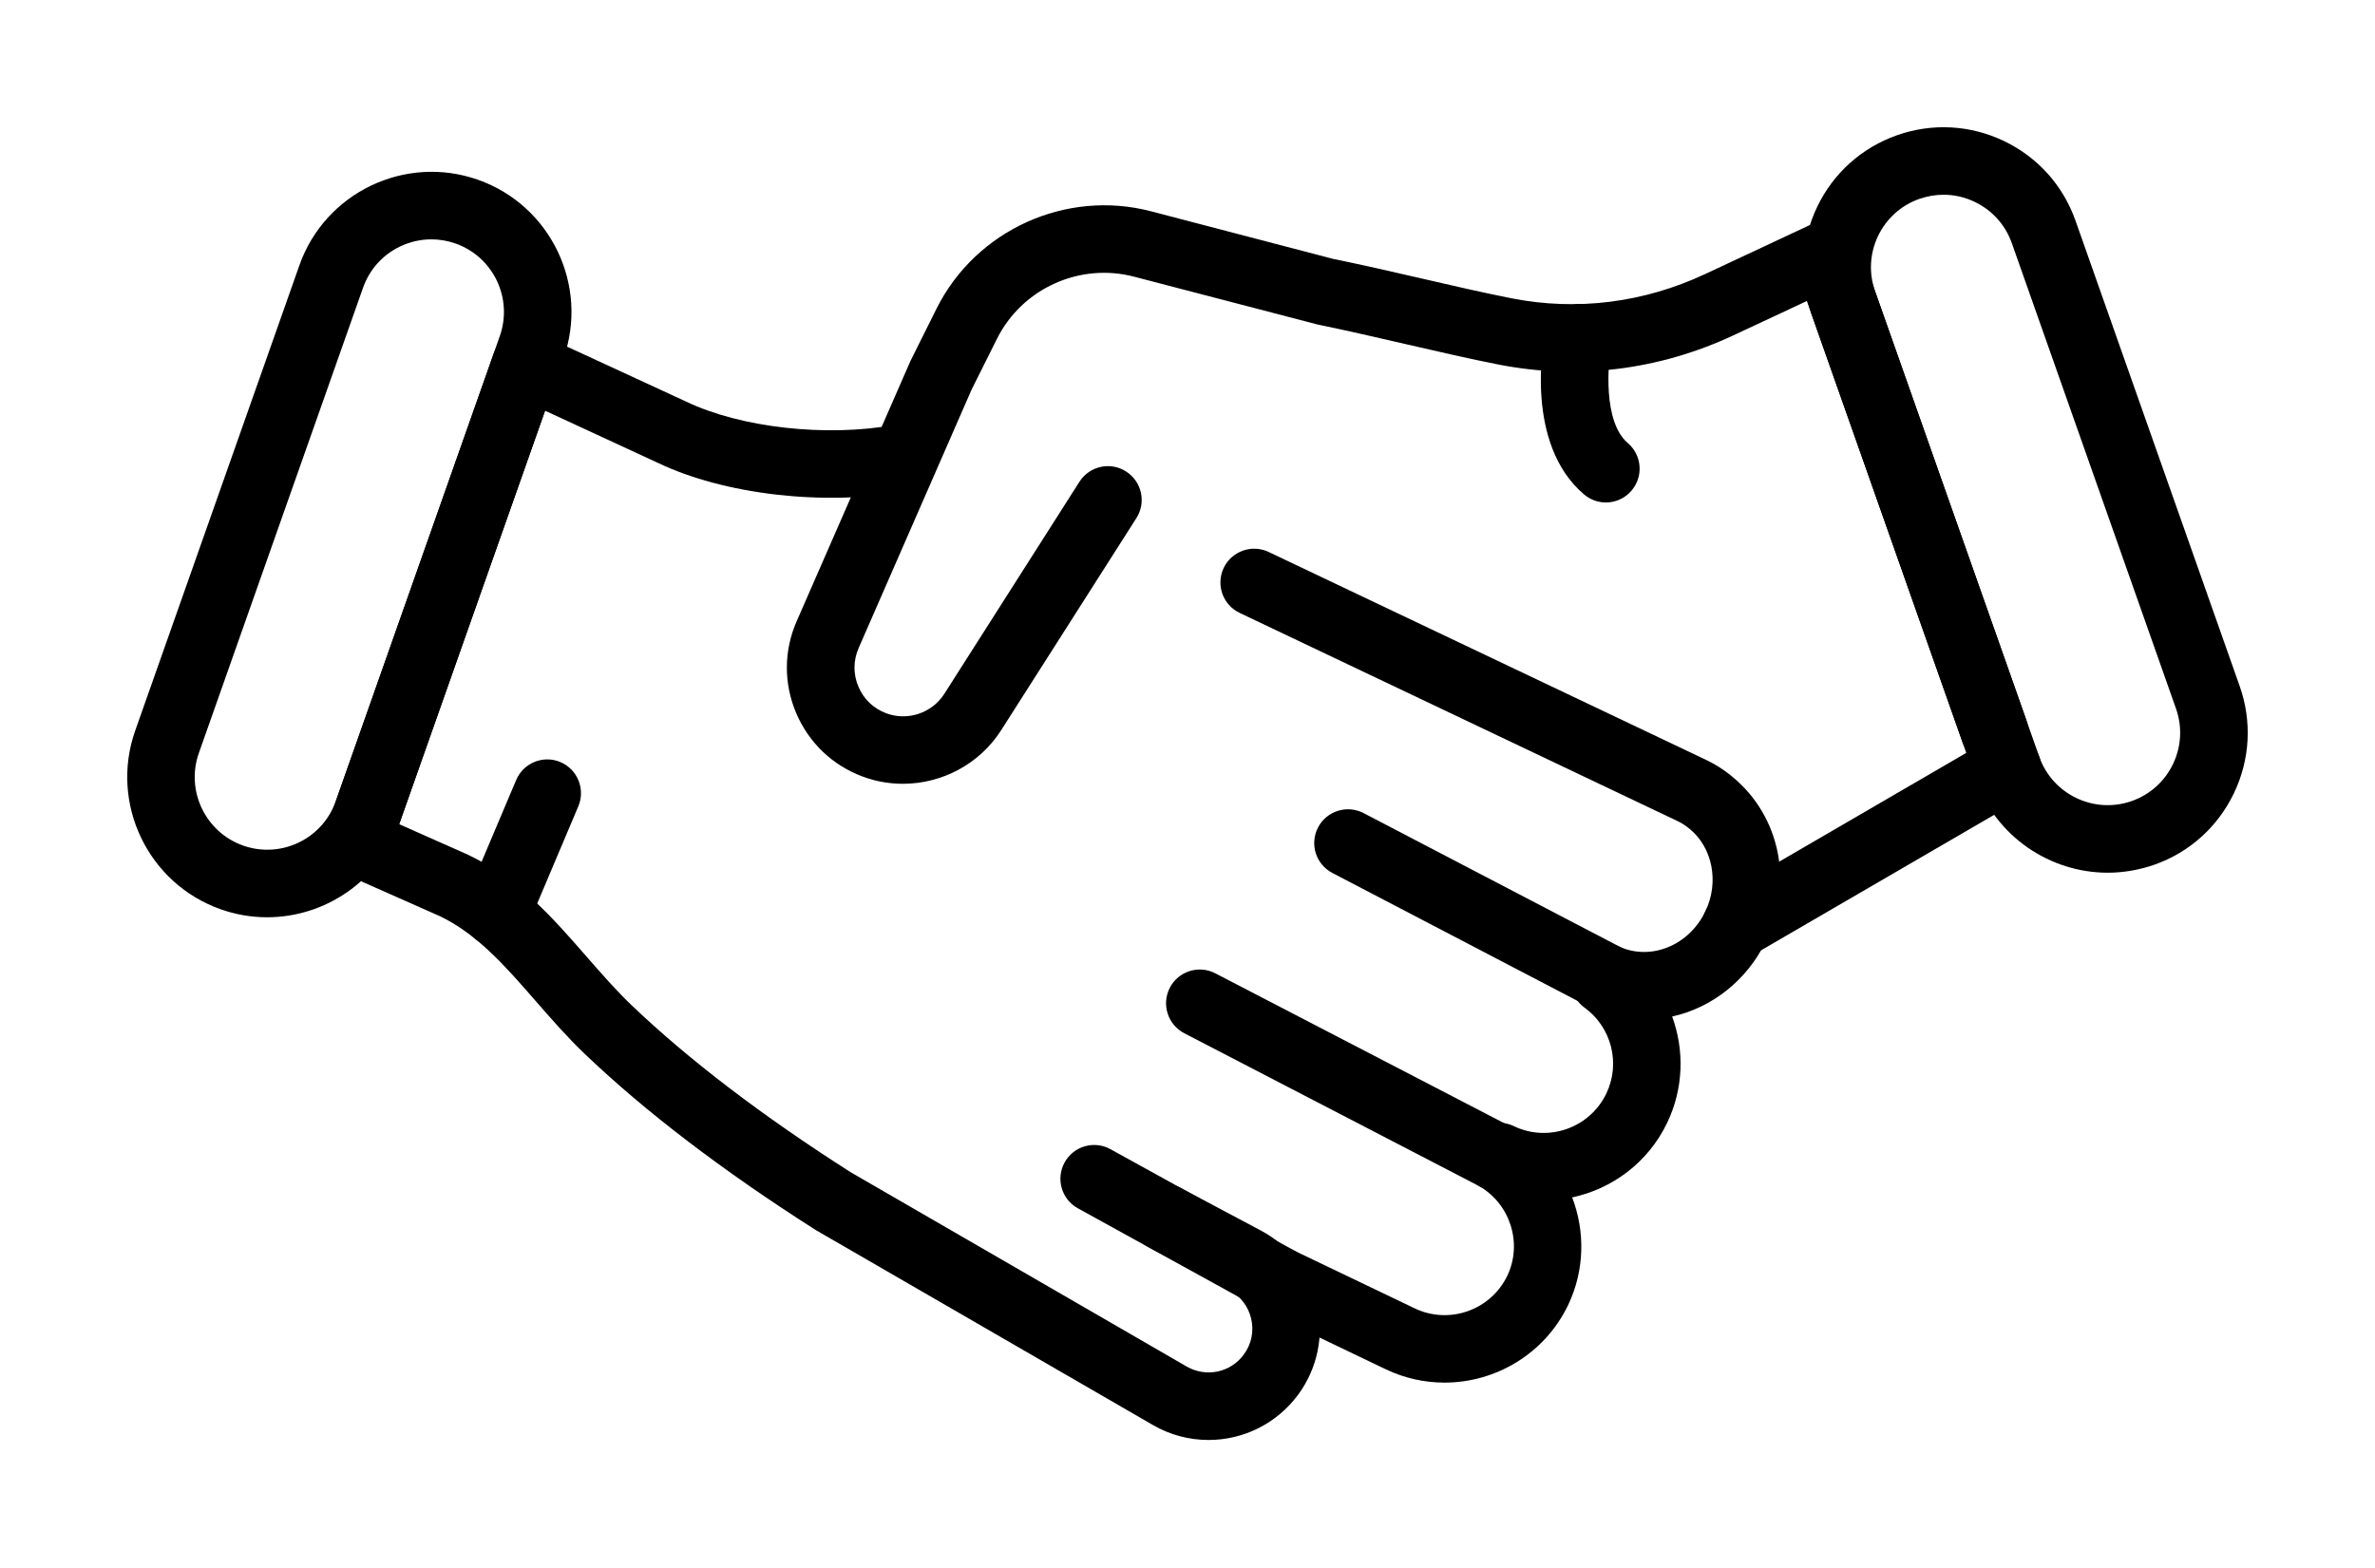
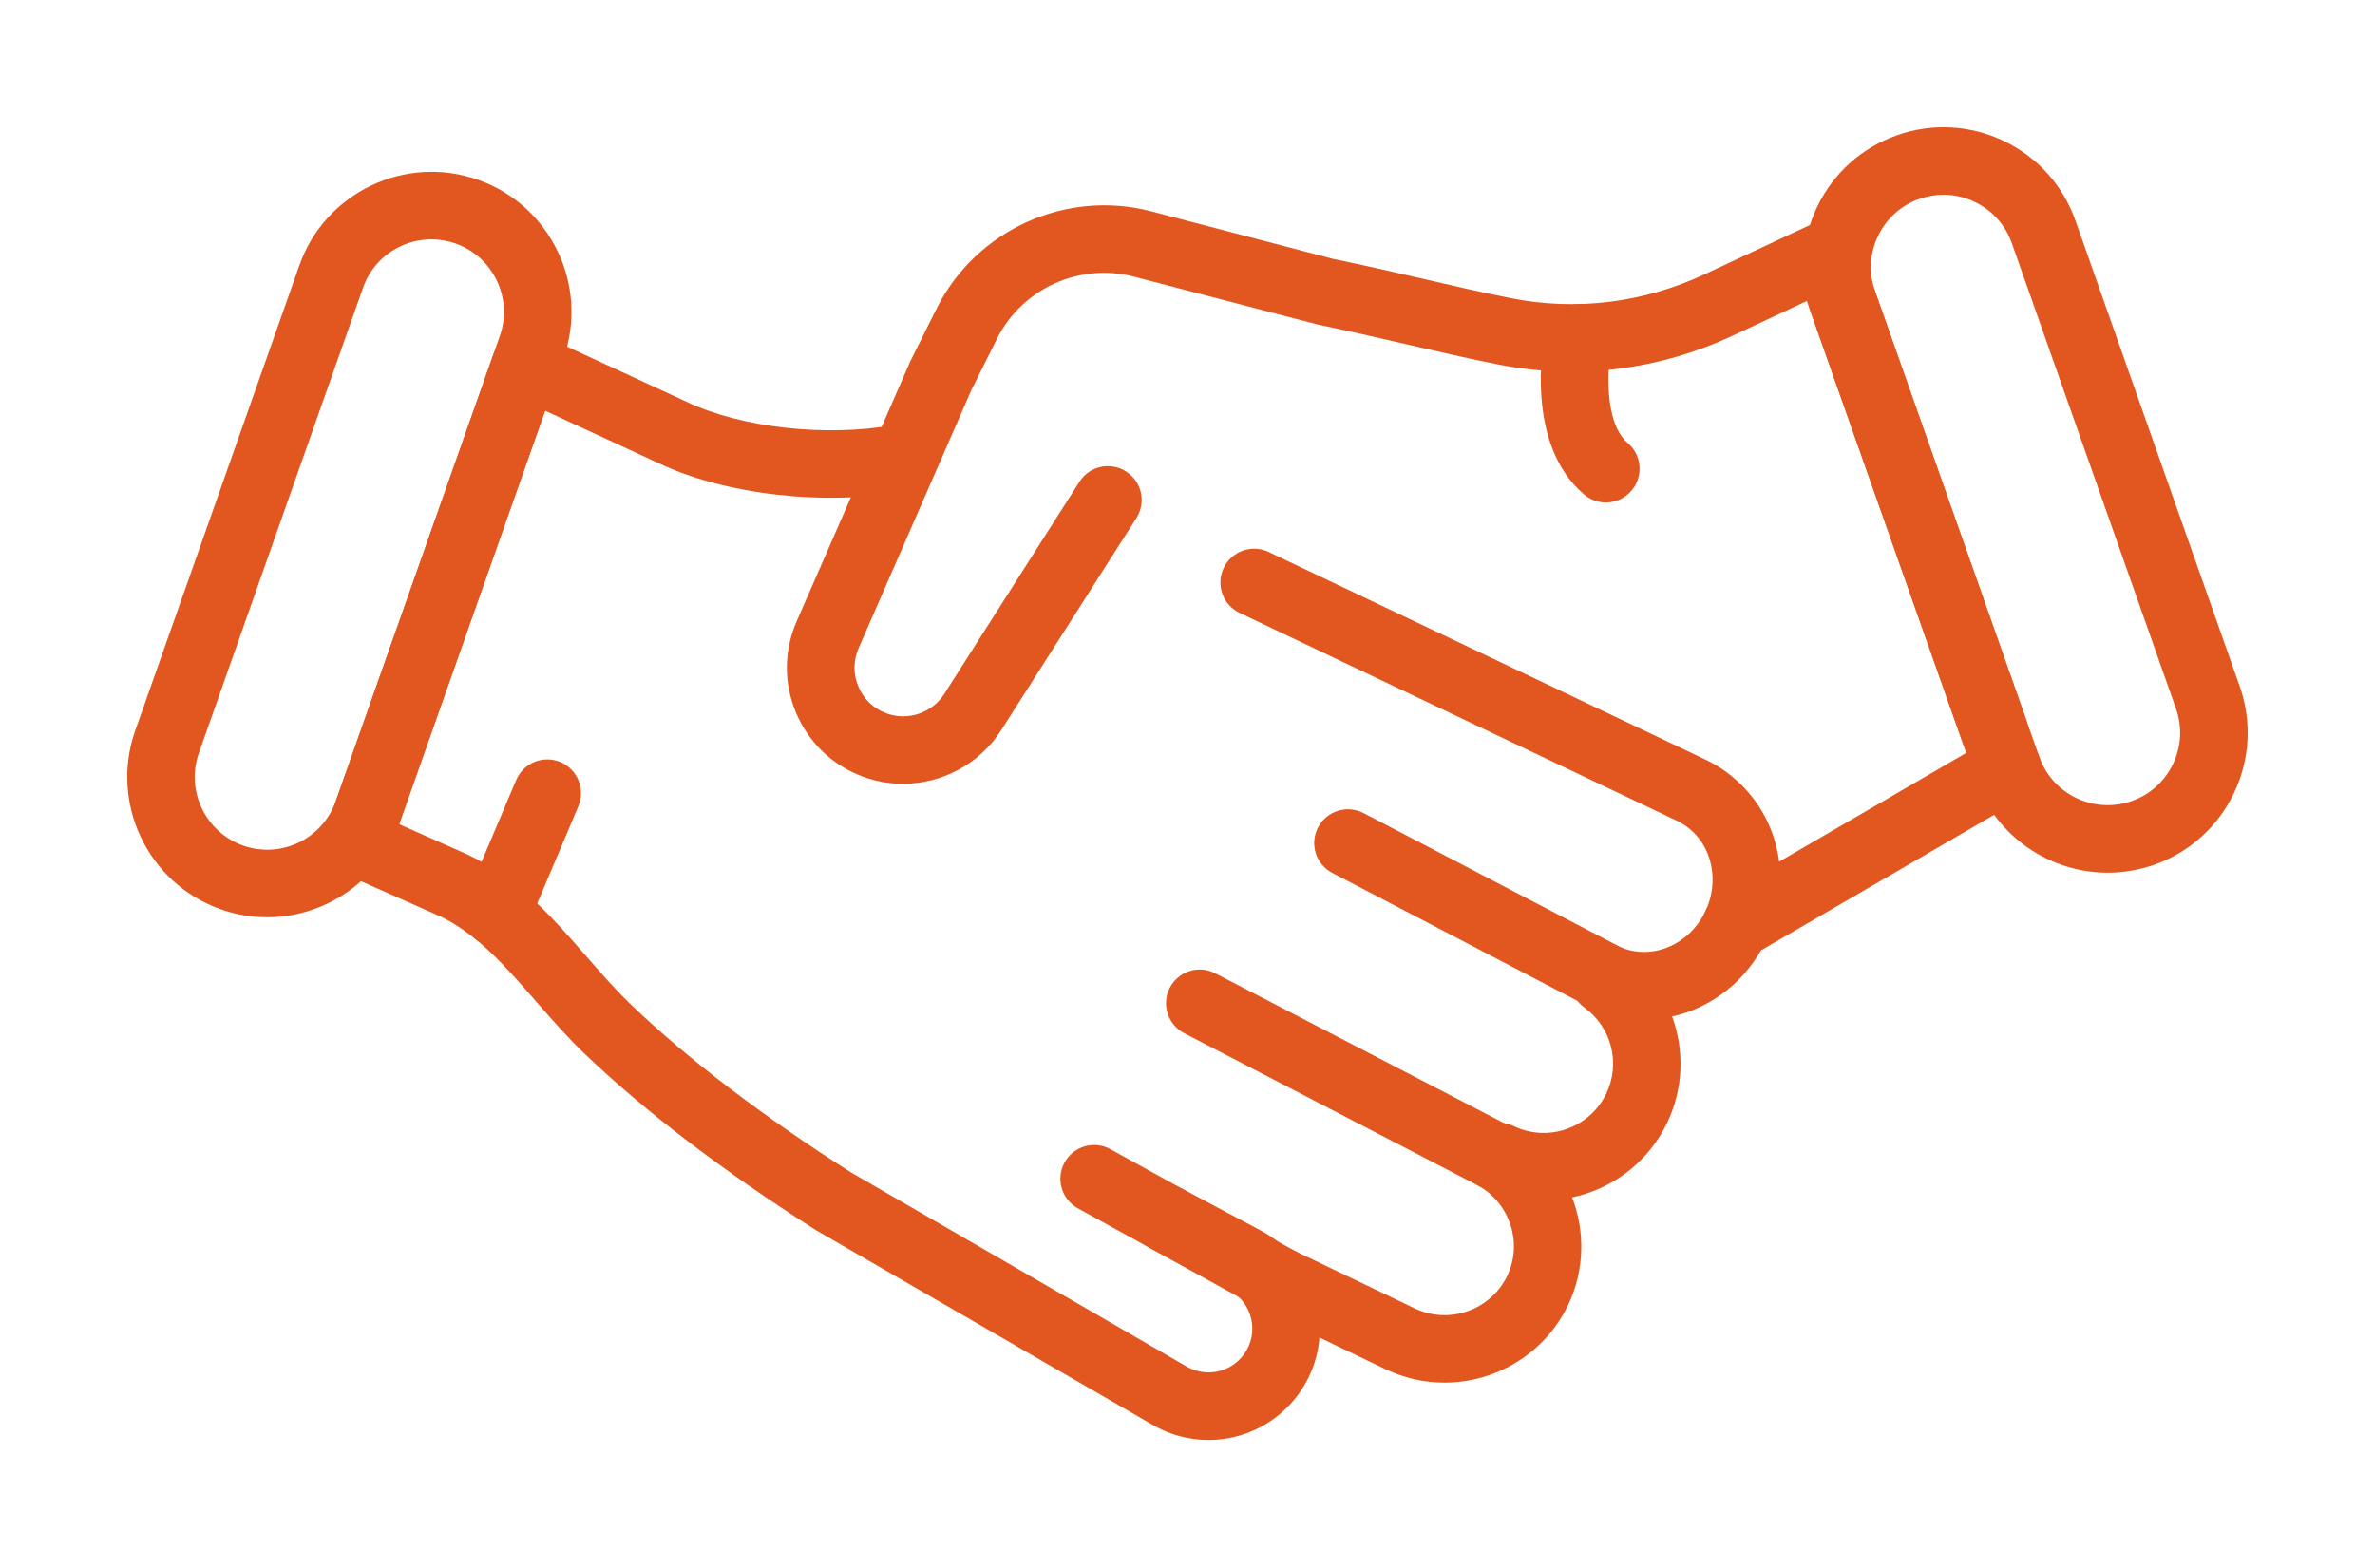
- <svg xmlns="http://www.w3.org/2000/svg" version="1.1" viewBox="0 0 38.369 25.325">
+ <svg xmlns="http://www.w3.org/2000/svg" fill="#E1571F" version="1.1" viewBox="0 0 38.369 25.325">
  <g>
    <path d="M34.052,14.103c-0.933,0-1.808-0.582-2.136-1.51l-2.652-7.521c-0.201-0.57-0.168-1.183,0.093-1.729   c0.261-0.545,0.719-0.956,1.288-1.157c0.57-0.201,1.184-0.168,1.73,0.093c0.545,0.261,0.955,0.718,1.156,1.288l2.652,7.521   c0.201,0.57,0.168,1.184-0.093,1.73c-0.261,0.545-0.718,0.956-1.288,1.157C34.554,14.06,34.301,14.103,34.052,14.103z    M31.399,3.147c-0.131,0-0.263,0.023-0.391,0.067c-0.295,0.104-0.532,0.317-0.667,0.599c-0.135,0.282-0.152,0.6-0.048,0.895   l2.652,7.521c0.214,0.61,0.885,0.93,1.494,0.716c0.295-0.104,0.532-0.317,0.667-0.599c0.135-0.282,0.152-0.6,0.048-0.895   l-2.652-7.521c-0.104-0.295-0.317-0.532-0.599-0.667C31.744,3.186,31.572,3.147,31.399,3.147z" />
    <path d="M14.586,12.666c-0.218,0-0.44-0.038-0.653-0.118c-0.488-0.183-0.867-0.547-1.071-1.026c-0.203-0.48-0.2-1.007,0.009-1.484   l1.837-4.203l0.423-0.849c0.635-1.27,2.093-1.931,3.466-1.571l2.937,0.768c0.465,0.095,0.955,0.207,1.432,0.317   c0.505,0.117,0.994,0.23,1.456,0.321c1.053,0.207,2.133,0.072,3.122-0.391l1.731-0.81c0.14-0.065,0.3-0.069,0.442-0.009   c0.142,0.06,0.252,0.176,0.303,0.322l2.716,7.703c0.1,0.284-0.049,0.595-0.333,0.696c-0.284,0.1-0.595-0.049-0.696-0.333   l-2.516-7.135l-1.187,0.555c-1.199,0.561-2.511,0.724-3.794,0.472c-0.474-0.093-0.974-0.209-1.491-0.328   c-0.468-0.108-0.948-0.219-1.433-0.319l-2.965-0.773c-0.879-0.23-1.809,0.192-2.214,1.003l-0.411,0.823l-1.825,4.177   c-0.087,0.2-0.089,0.421-0.003,0.622c0.084,0.201,0.244,0.354,0.448,0.43c0.346,0.131,0.742-0.003,0.94-0.314l2.183-3.427   c0.162-0.254,0.499-0.329,0.753-0.166c0.254,0.162,0.329,0.499,0.167,0.753l-2.184,3.427C15.824,12.35,15.215,12.666,14.586,12.666   z" />
    <path d="M4.316,14.823c-0.249,0-0.502-0.041-0.75-0.129c-1.176-0.415-1.796-1.71-1.382-2.886l2.653-7.521   c0.415-1.177,1.71-1.796,2.885-1.382c1.177,0.415,1.796,1.71,1.382,2.886l-2.653,7.521C6.124,14.241,5.248,14.823,4.316,14.823z    M6.969,3.868c-0.173,0-0.345,0.038-0.505,0.115C6.182,4.118,5.969,4.355,5.865,4.65l-2.653,7.521   C2.998,12.78,3.32,13.45,3.929,13.665c0.61,0.214,1.279-0.106,1.494-0.715L8.075,5.43C8.289,4.82,7.969,4.15,7.359,3.935   C7.232,3.89,7.1,3.868,6.969,3.868z" />
    <path d="M23.336,22.343c-0.32,0-0.645-0.07-0.952-0.217l-1.949-0.934c-0.272-0.13-0.387-0.456-0.256-0.727   c0.13-0.271,0.456-0.387,0.727-0.256l1.949,0.934c0.558,0.267,1.228,0.03,1.496-0.527c0.249-0.521,0.05-1.157-0.454-1.448   c-0.202-0.117-0.308-0.35-0.262-0.58c0.046-0.229,0.234-0.404,0.466-0.433l0.05-0.006c0.104-0.014,0.21,0.004,0.305,0.049   c0.557,0.268,1.228,0.03,1.495-0.527c0.233-0.486,0.085-1.07-0.353-1.388c-0.229-0.166-0.293-0.48-0.147-0.722l0.025-0.043   c0.141-0.236,0.437-0.329,0.689-0.218c0.514,0.228,1.123-0.024,1.386-0.573c0.226-0.471,0.117-1.033-0.26-1.337   c-0.07-0.056-0.128-0.092-0.187-0.12l-7.076-3.365c-0.273-0.13-0.388-0.455-0.259-0.727c0.13-0.272,0.455-0.387,0.727-0.258   l7.079,3.366c0.135,0.065,0.26,0.144,0.383,0.242c0.013,0.01,0.026,0.021,0.038,0.032c0.761,0.63,0.983,1.711,0.538,2.639   c-0.312,0.652-0.884,1.087-1.52,1.228c0.2,0.544,0.185,1.163-0.08,1.717c-0.308,0.642-0.887,1.068-1.535,1.206   c0.21,0.549,0.203,1.177-0.065,1.739C24.954,21.88,24.161,22.343,23.336,22.343z" />
    <path d="M20.67,21.245c-0.089,0-0.18-0.022-0.263-0.068l-2.994-1.651c-0.264-0.146-0.359-0.477-0.214-0.741   c0.146-0.264,0.478-0.36,0.741-0.214l2.993,1.651c0.264,0.146,0.36,0.477,0.214,0.741C21.048,21.143,20.862,21.245,20.67,21.245z" />
    <path d="M24.169,19.241c-0.085,0-0.17-0.019-0.251-0.062l-4.786-2.482c-0.267-0.139-0.371-0.468-0.233-0.735   c0.139-0.268,0.468-0.372,0.735-0.233l4.785,2.483c0.268,0.139,0.372,0.468,0.233,0.735C24.557,19.134,24.366,19.241,24.169,19.241   z" />
    <path d="M25.944,16.344c-0.086,0-0.172-0.02-0.252-0.062l-4.167-2.175c-0.267-0.139-0.371-0.468-0.231-0.736   c0.139-0.267,0.469-0.37,0.736-0.231l4.167,2.175c0.267,0.139,0.37,0.469,0.231,0.736C26.33,16.238,26.14,16.344,25.944,16.344z" />
    <path d="M19.525,23.27c-0.307,0-0.617-0.078-0.9-0.242l-5.447-3.151c-1.503-0.957-2.75-1.909-3.727-2.842   c-0.291-0.278-0.549-0.575-0.8-0.862c-0.482-0.554-0.938-1.077-1.544-1.367l-1.56-0.692c-0.26-0.116-0.387-0.412-0.293-0.68   l2.723-7.722c0.051-0.145,0.161-0.262,0.303-0.321c0.141-0.06,0.301-0.058,0.44,0.007l2.365,1.092   c0.884,0.423,2.266,0.577,3.369,0.376c0.297-0.055,0.58,0.143,0.634,0.439c0.054,0.296-0.143,0.58-0.439,0.634   c-1.329,0.242-2.948,0.056-4.029-0.463L8.806,6.637l-2.357,6.682l1.115,0.495c0.823,0.394,1.375,1.029,1.909,1.641   c0.245,0.28,0.476,0.546,0.731,0.79c0.926,0.884,2.117,1.792,3.54,2.699l5.427,3.139c0.314,0.181,0.711,0.098,0.924-0.195   c0.123-0.168,0.165-0.372,0.119-0.575c-0.047-0.203-0.174-0.368-0.358-0.466l-1.299-0.691c-0.266-0.141-0.367-0.471-0.226-0.737   c0.141-0.266,0.472-0.367,0.738-0.225l1.3,0.691c0.461,0.245,0.792,0.677,0.908,1.185c0.117,0.508,0.007,1.042-0.301,1.463   C20.625,23.011,20.081,23.27,19.525,23.27z" />
    <path d="M8.023,15.296c-0.071,0-0.143-0.014-0.212-0.043c-0.277-0.117-0.407-0.437-0.29-0.714l0.818-1.934   c0.117-0.277,0.438-0.407,0.714-0.29c0.277,0.117,0.407,0.437,0.29,0.715l-0.818,1.934C8.438,15.171,8.236,15.296,8.023,15.296z" />
    <path d="M25.944,8.12c-0.125,0-0.251-0.043-0.353-0.13c-0.959-0.816-0.664-2.452-0.627-2.636c0.059-0.295,0.346-0.487,0.641-0.428   c0.295,0.059,0.486,0.345,0.428,0.641c-0.059,0.304-0.138,1.25,0.264,1.592c0.229,0.195,0.257,0.539,0.062,0.768   C26.251,8.055,26.098,8.12,25.944,8.12z" />
    <path d="M28.043,15.508c-0.188,0-0.371-0.097-0.472-0.271c-0.152-0.26-0.063-0.594,0.198-0.746l4.388-2.552   c0.26-0.151,0.594-0.063,0.746,0.198c0.152,0.26,0.063,0.594-0.197,0.746l-4.389,2.552C28.231,15.484,28.136,15.508,28.043,15.508z   " />
  </g>
</svg>
